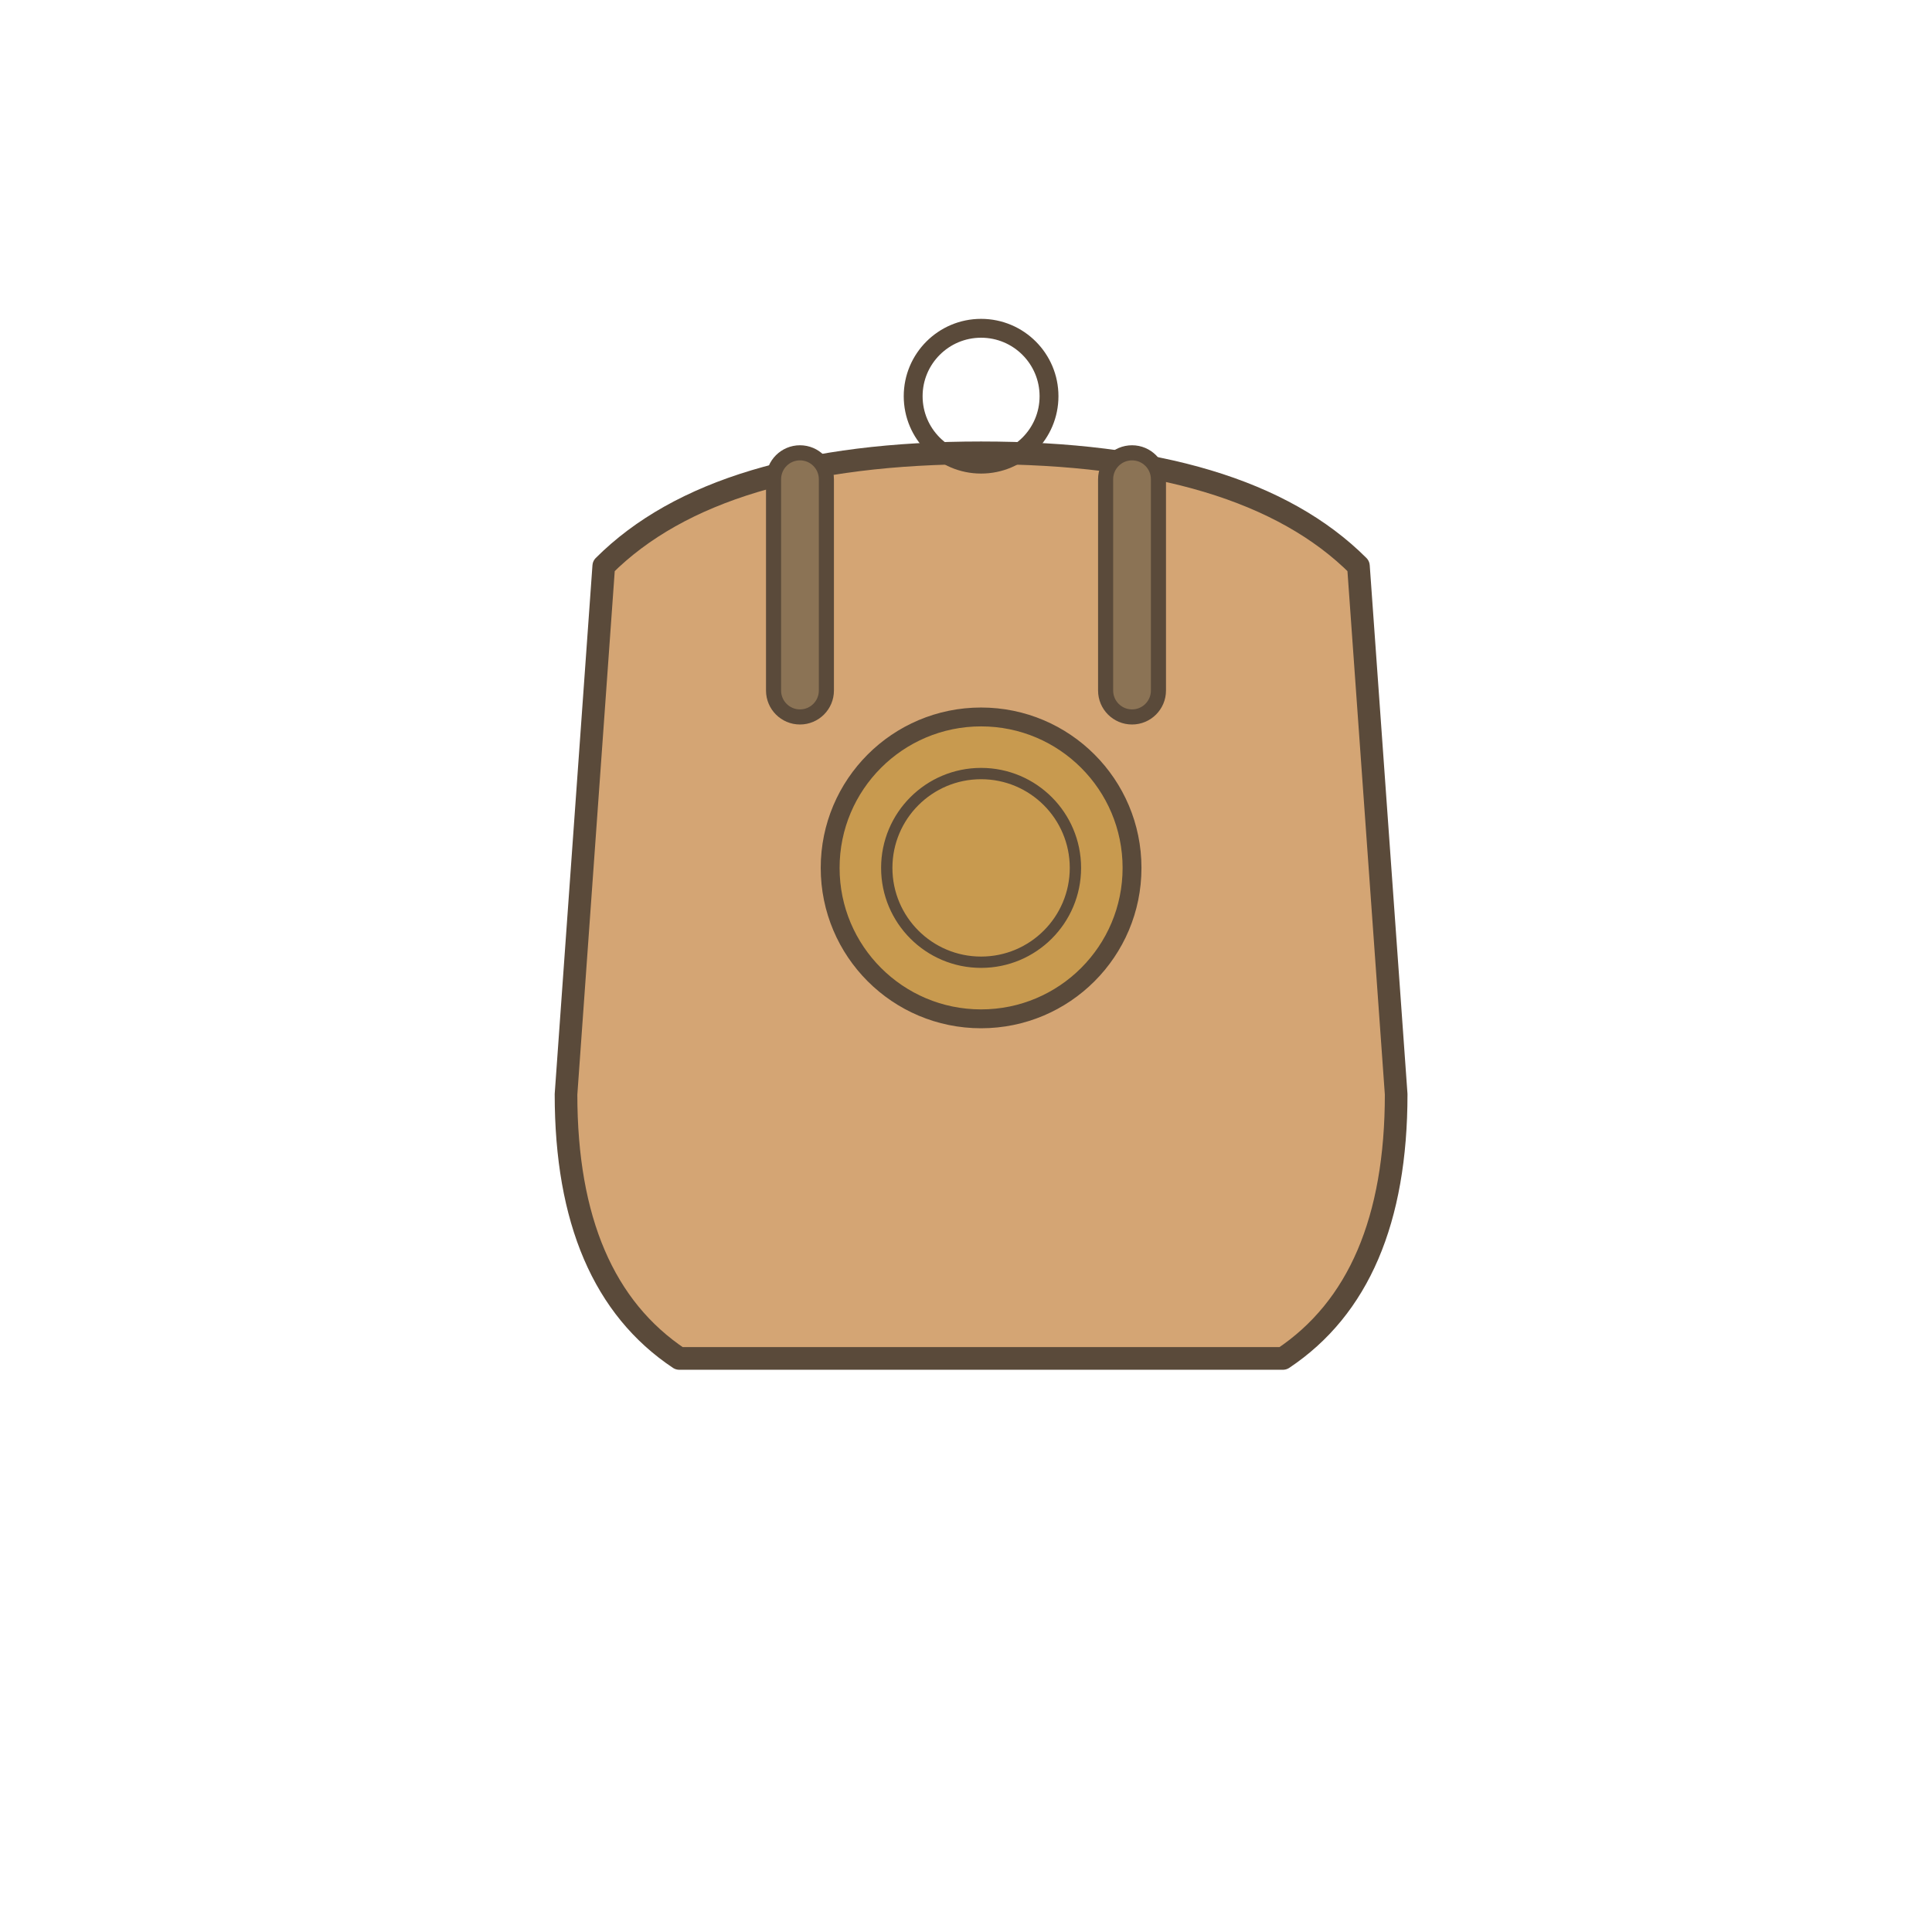
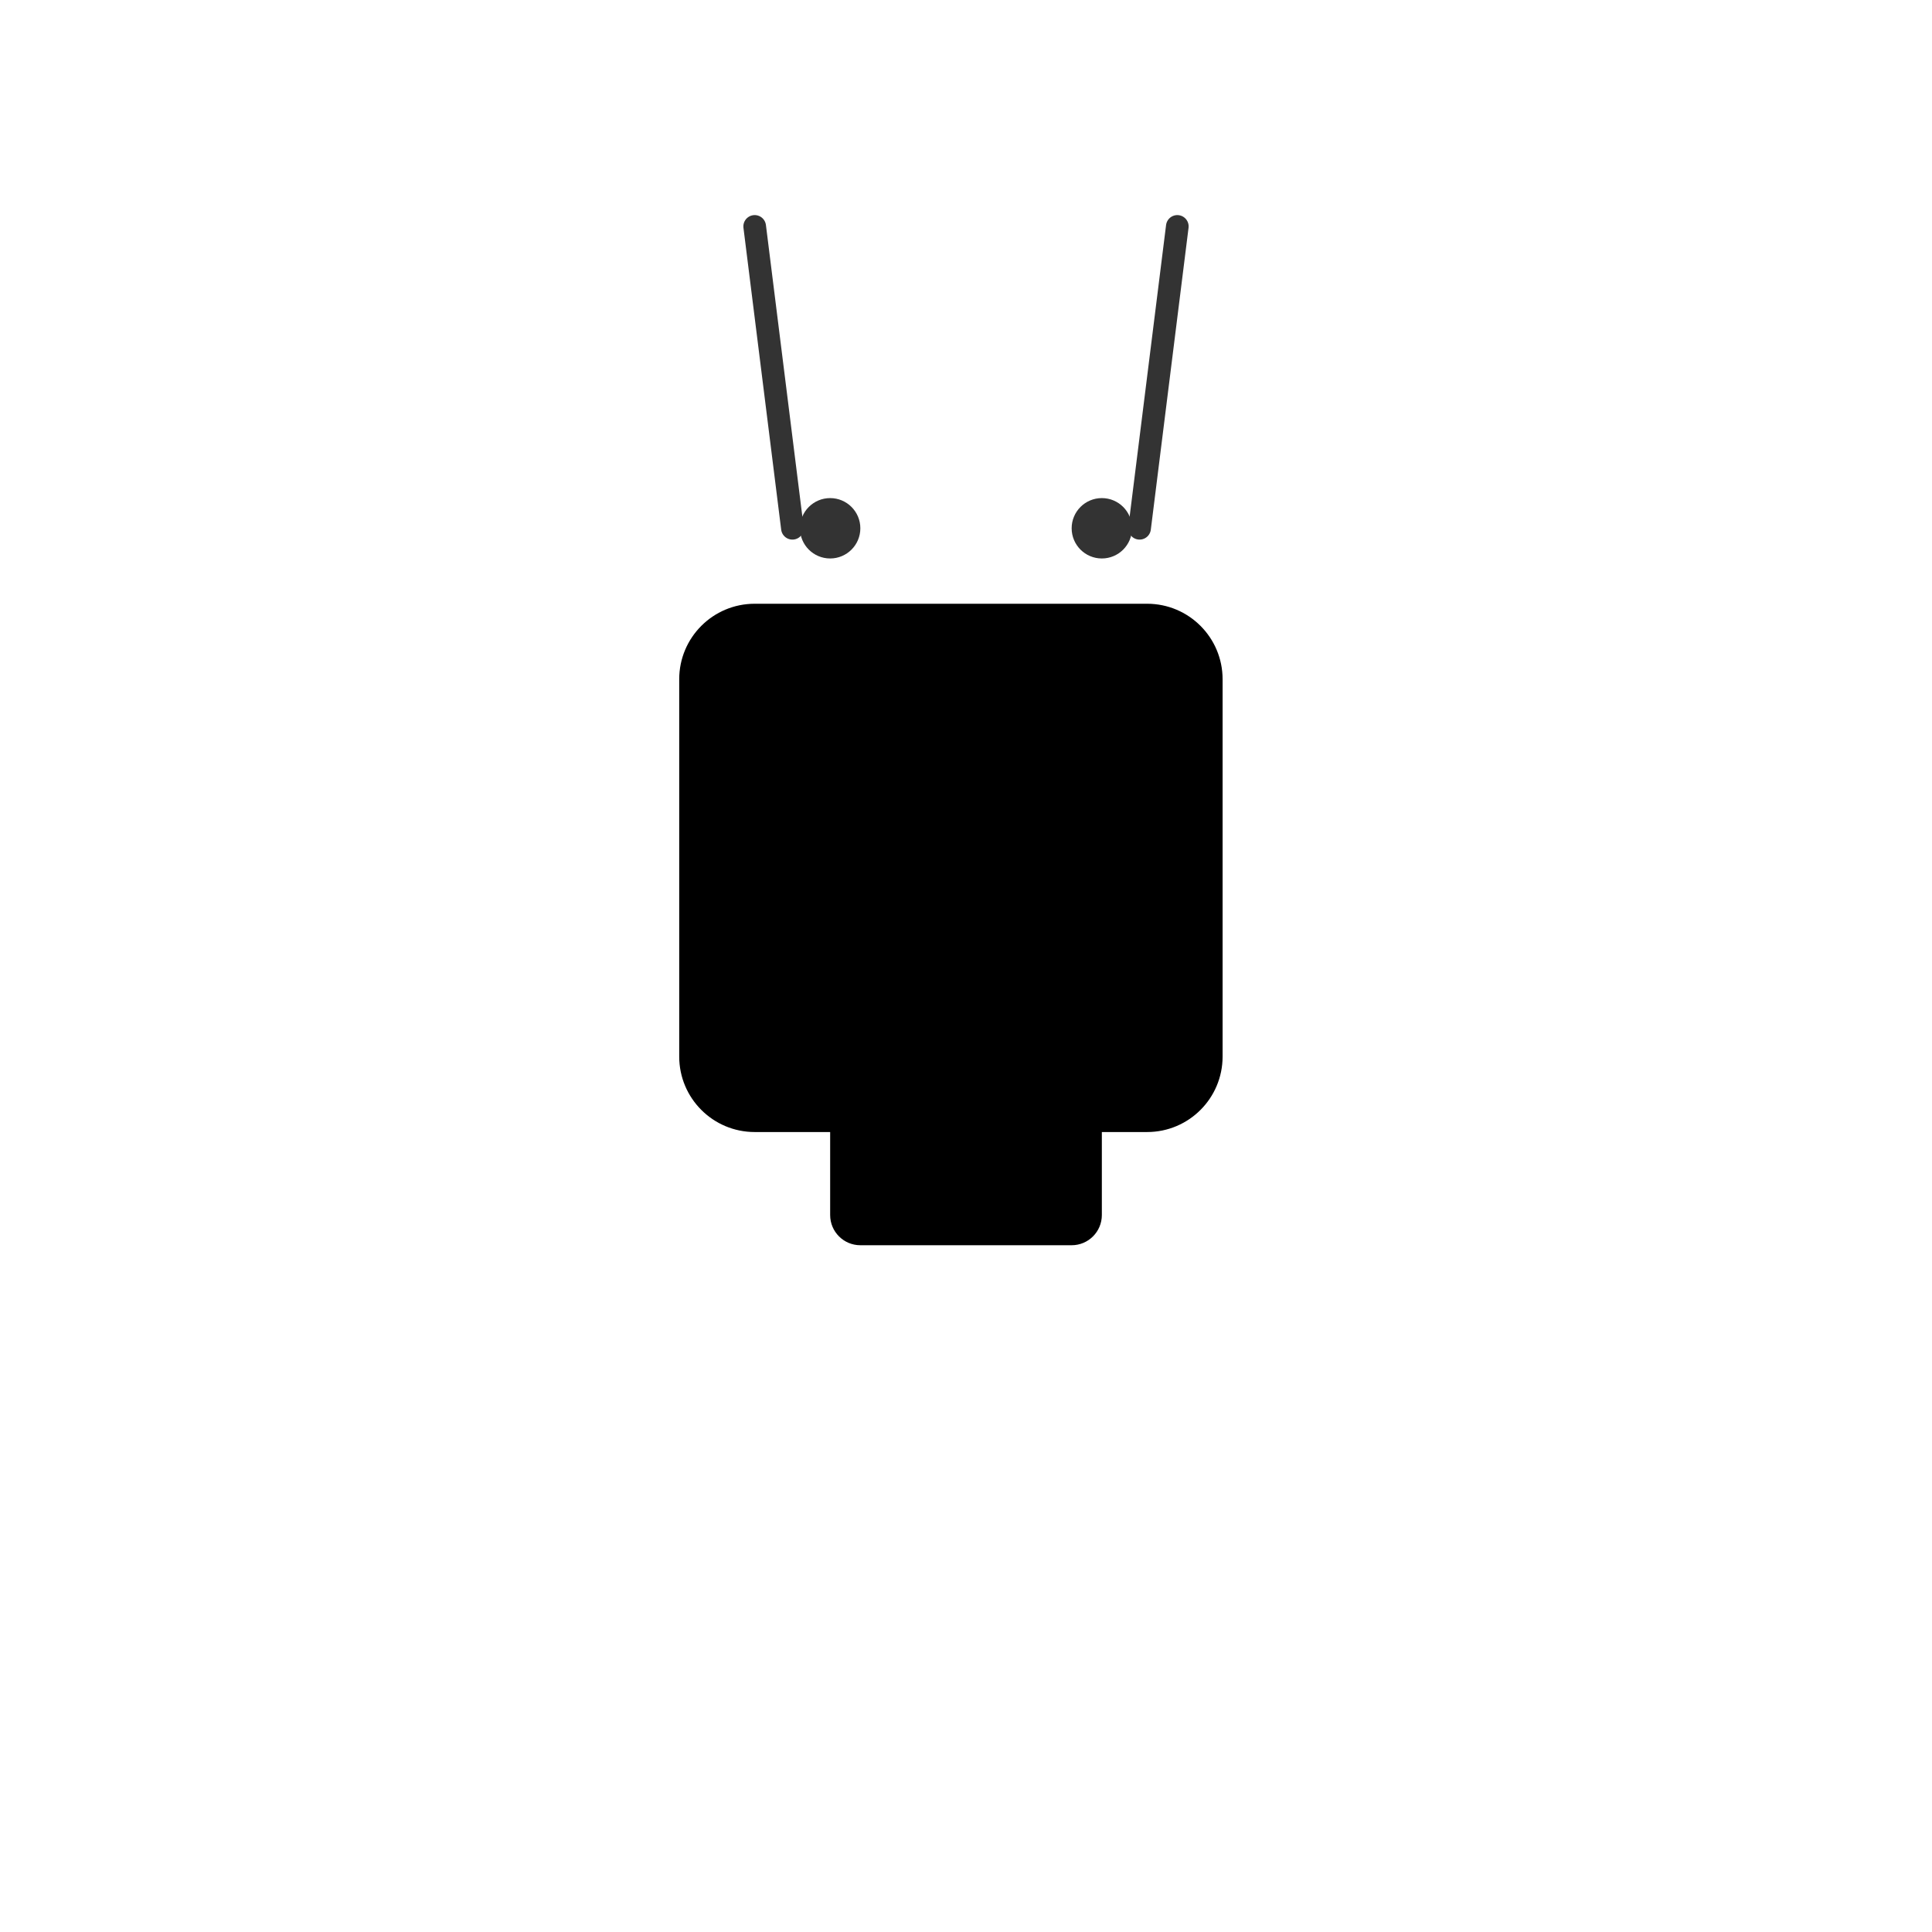
<svg xmlns="http://www.w3.org/2000/svg" width="1024" height="1024" viewBox="0 0 512 512">
-   <path d="M 160 150 Q 190 120 260 120 Q 330 120 360 150 L 370 290 Q 370 340 340 360 L 180 360 Q 150 340 150 290 Z" fill="#D4A574" stroke="#5A4A3A" stroke-width="6" stroke-linejoin="round" />
-   <circle cx="260" cy="230" r="40" fill="#C89A4F" stroke="#5A4A3A" stroke-width="5" />
-   <circle cx="260" cy="230" r="25" fill="none" stroke="#5A4A3A" stroke-width="3" />
-   <rect x="205" y="120" width="14" height="70" fill="#8B7355" stroke="#5A4A3A" stroke-width="4" rx="7" />
-   <rect x="293" y="120" width="14" height="70" fill="#8B7355" stroke="#5A4A3A" stroke-width="4" rx="7" />
-   <circle cx="260" cy="105" r="18" fill="none" stroke="#5A4A3A" stroke-width="5" />
+   <rect x="180" y="160" width="144" height="140" rx="20" fill="#D4A574 #E74C3C #1a1a1a" stroke="#5A4A3A #2C3E50 #39FF14" stroke-width="5 0 3" />
+   <circle cx="220" cy="140" r="8" fill="#333" />
+   <circle cx="292" cy="140" r="8" fill="#333" />
+   <rect x="220" y="280" width="72" height="50" rx="8" fill="#C89A4F #3498DB #FF10F0" />
+   <path d="M 210 140 L 200 60 M 302 140 L 312 60" stroke="#333" stroke-width="6" stroke-linecap="round" />
</svg>
